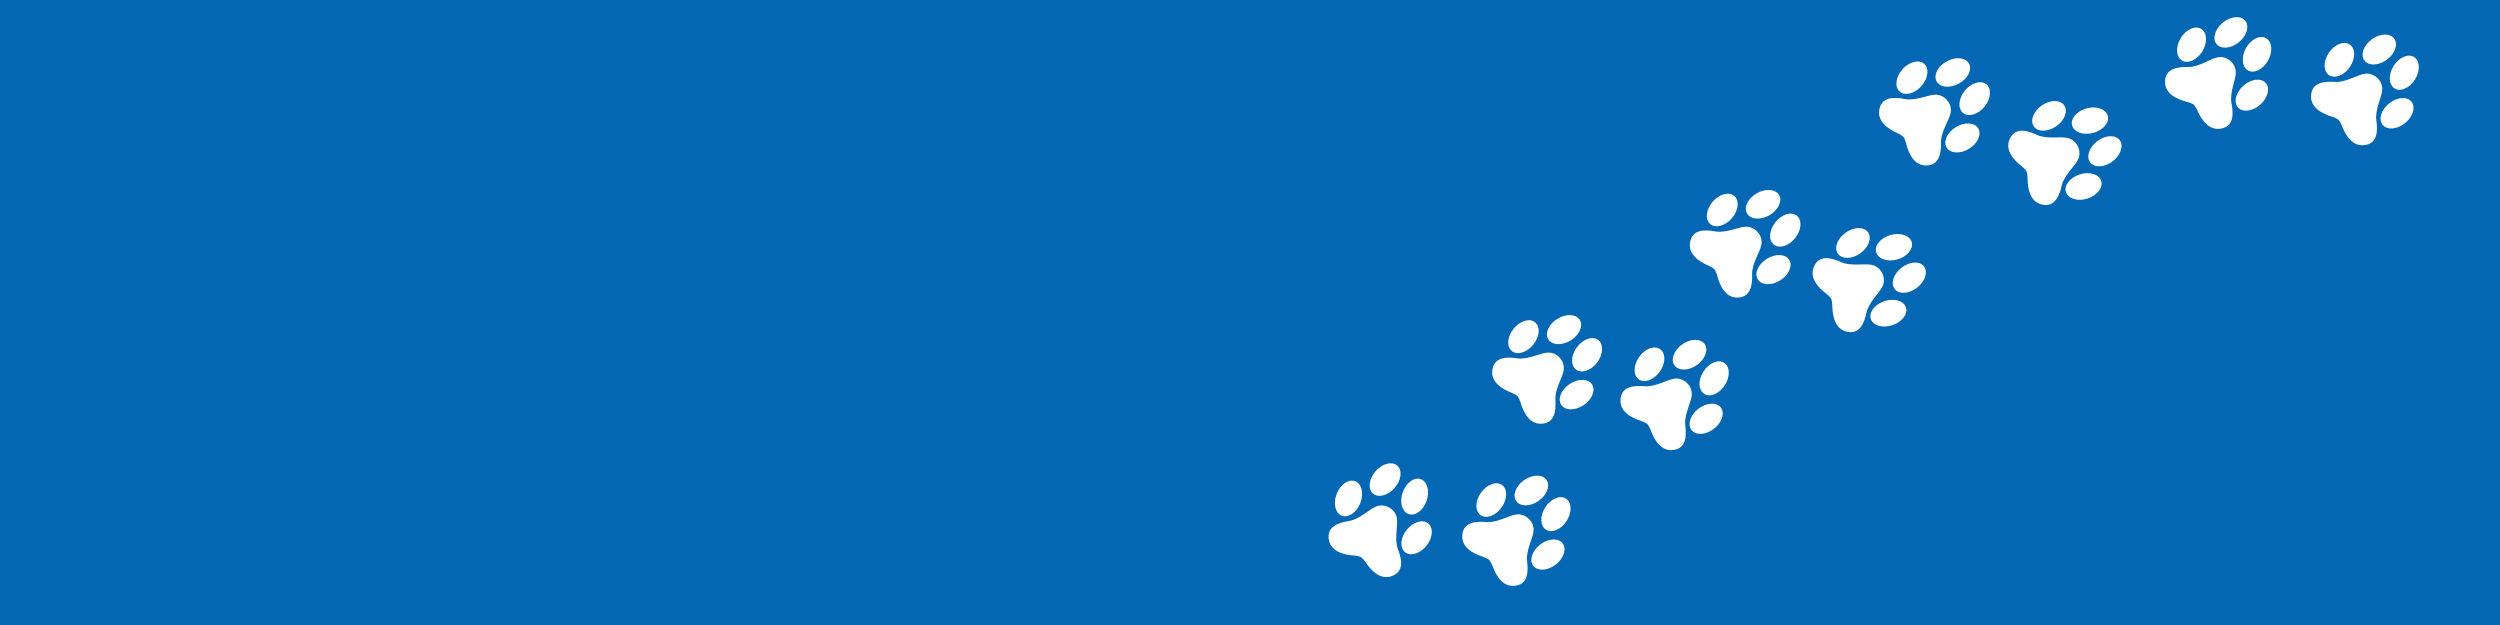
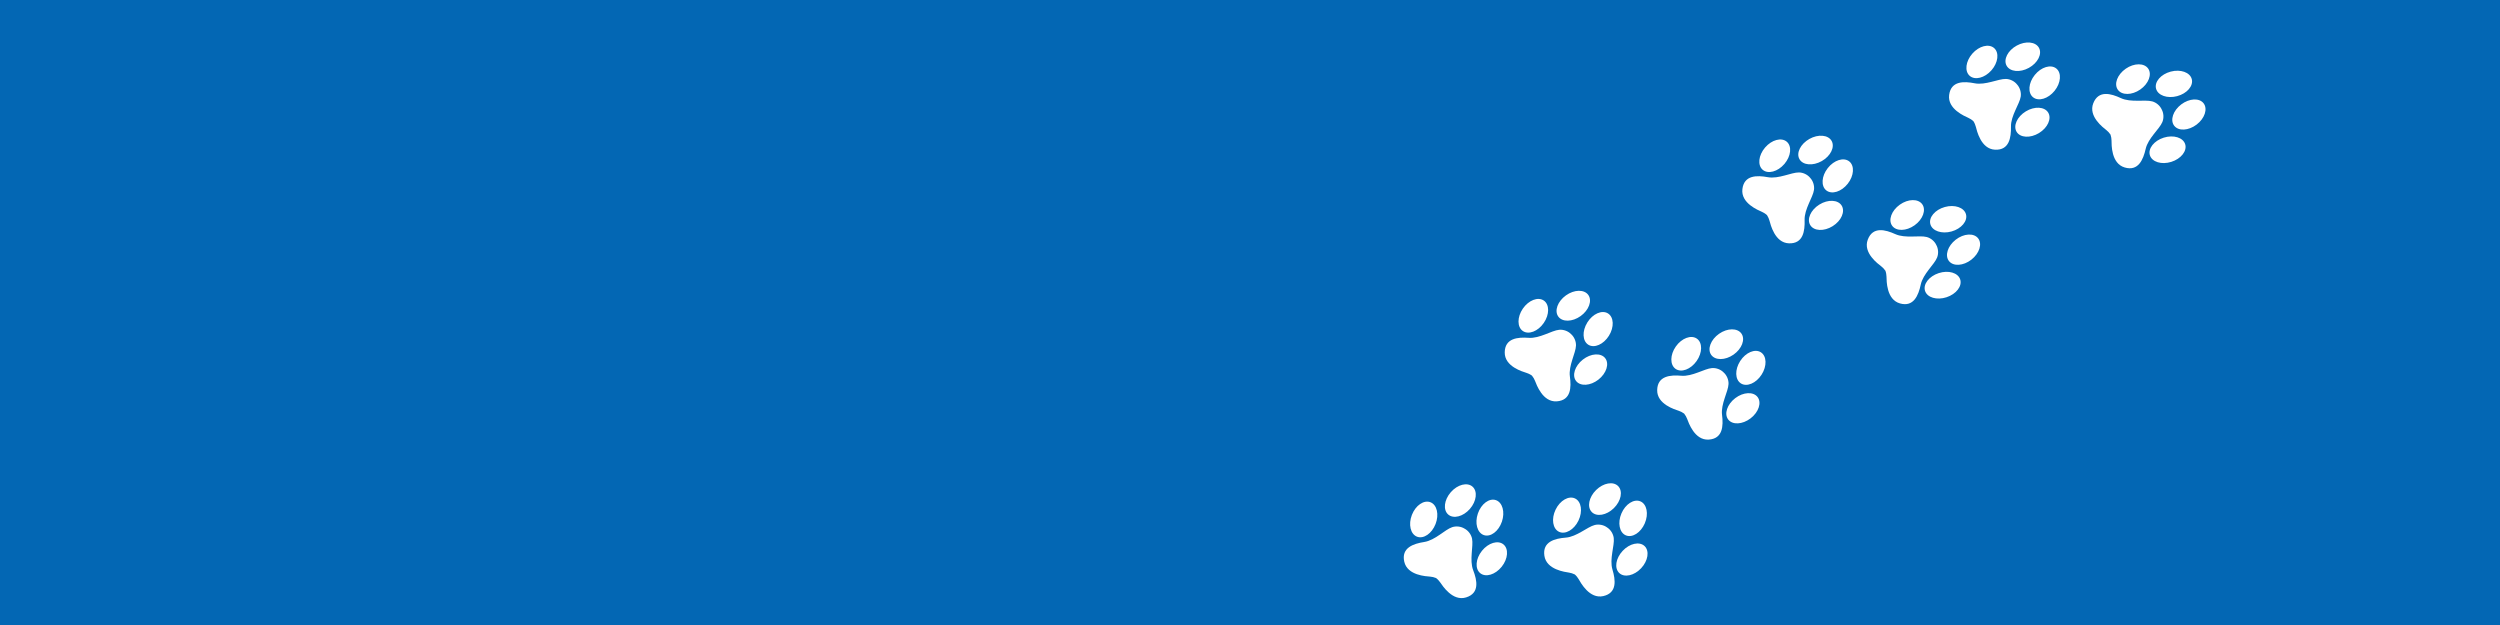
<svg xmlns="http://www.w3.org/2000/svg" id="svg2" version="1.1" width="1600" height="400" viewBox="0 0 1600 400">
  <defs id="defs6">
    <clipPath clipPathUnits="userSpaceOnUse" id="clipPath4556">
      <rect id="rect4558" x="-139.726" y="64.556" style="fill:#ff0000;stroke-width:1.323" height="120" width="120" transform="matrix(0.7071182,0.7070953,-0.7070953,0.7071182,0,0)" />
    </clipPath>
    <clipPath clipPathUnits="userSpaceOnUse" id="clipPath4556-6">
      <rect id="rect4558-1" x="-139.726" y="64.556" style="fill:#ff0000;stroke-width:1.323" height="120" width="120" transform="matrix(0.7071182,0.7070953,-0.7070953,0.7071182,0,0)" />
    </clipPath>
    <clipPath clipPathUnits="userSpaceOnUse" id="clipPath4556-7">
      <rect id="rect4558-9" x="-139.726" y="64.556" style="fill:#ff0000;stroke-width:1.323" height="120" width="120" transform="matrix(0.7071182,0.7070953,-0.7070953,0.7071182,0,0)" />
    </clipPath>
    <clipPath clipPathUnits="userSpaceOnUse" id="clipPath4556-6-6">
      <rect id="rect4558-1-3" x="-139.726" y="64.556" style="fill:#ff0000;stroke-width:1.323" height="120" width="120" transform="matrix(0.7071182,0.7070953,-0.7070953,0.7071182,0,0)" />
    </clipPath>
    <clipPath clipPathUnits="userSpaceOnUse" id="clipPath4556-1">
      <rect id="rect4558-6" x="-139.726" y="64.556" style="fill:#ff0000;stroke-width:1.323" height="120" width="120" transform="matrix(0.7071182,0.7070953,-0.7070953,0.7071182,0,0)" />
    </clipPath>
    <clipPath clipPathUnits="userSpaceOnUse" id="clipPath4556-6-7">
      <rect id="rect4558-1-9" x="-139.726" y="64.556" style="fill:#ff0000;stroke-width:1.323" height="120" width="120" transform="matrix(0.7071182,0.7070953,-0.7070953,0.7071182,0,0)" />
    </clipPath>
    <clipPath clipPathUnits="userSpaceOnUse" id="clipPath4556-7-3">
      <rect id="rect4558-9-6" x="-139.726" y="64.556" style="fill:#ff0000;stroke-width:1.323" height="120" width="120" transform="matrix(0.7071182,0.7070953,-0.7070953,0.7071182,0,0)" />
    </clipPath>
    <clipPath clipPathUnits="userSpaceOnUse" id="clipPath4556-6-6-4">
      <rect id="rect4558-1-3-0" x="-139.726" y="64.556" style="fill:#ff0000;stroke-width:1.323" height="120" width="120" transform="matrix(0.7071182,0.7070953,-0.7070953,0.7071182,0,0)" />
    </clipPath>
    <clipPath clipPathUnits="userSpaceOnUse" id="clipPath4556-6-7-2">
      <rect id="rect4558-1-9-8" x="-139.726" y="64.556" style="fill:#ff0000;stroke-width:1.323" height="120" width="120" transform="matrix(0.7071182,0.7070953,-0.7070953,0.7071182,0,0)" />
    </clipPath>
    <clipPath clipPathUnits="userSpaceOnUse" id="clipPath4556-6-7-1">
      <rect id="rect4558-1-9-84" x="-139.726" y="64.556" style="fill:#ff0000;stroke-width:1.323" height="120" width="120" transform="matrix(0.7071182,0.7070953,-0.7070953,0.7071182,0,0)" />
    </clipPath>
    <clipPath clipPathUnits="userSpaceOnUse" id="clipPath4556-6-7-2-2">
      <rect id="rect4558-1-9-8-8" x="-139.726" y="64.556" style="fill:#ff0000;stroke-width:1.323" height="120" width="120" transform="matrix(0.7071182,0.7070953,-0.7070953,0.7071182,0,0)" />
    </clipPath>
    <clipPath clipPathUnits="userSpaceOnUse" id="clipPath4556-6-7-1-0">
      <rect id="rect4558-1-9-84-9" x="-139.726" y="64.556" style="fill:#ff0000;stroke-width:1.323" height="120" width="120" transform="matrix(0.7071182,0.7070953,-0.7070953,0.7071182,0,0)" />
    </clipPath>
    <clipPath clipPathUnits="userSpaceOnUse" id="clipPath4556-6-7-2-2-9">
      <rect id="rect4558-1-9-8-8-0" x="-139.726" y="64.556" style="fill:#ff0000;stroke-width:1.323" height="120" width="120" transform="matrix(0.7071182,0.7070953,-0.7070953,0.7071182,0,0)" />
    </clipPath>
  </defs>
  <rect style="fill:#0367b4;fill-opacity:1;stroke:none;stroke-width:1;stroke-linejoin:miter;stroke-miterlimit:4;stroke-dasharray:1, 1;stroke-dashoffset:0;stroke-opacity:1" id="rect4171" width="1600" height="400" x="0" y="-2.220446e-015" />
-   <g style="clip-rule:evenodd;fill-rule:evenodd;image-rendering:optimizeQuality;shape-rendering:geometricPrecision;text-rendering:geometricPrecision" id="g4174-4" transform="matrix(-0.2827455,-0.1632432,-0.1646589,0.2851976,943.14,314.8379)">
+   <g style="clip-rule:evenodd;fill-rule:evenodd;image-rendering:optimizeQuality;shape-rendering:geometricPrecision;text-rendering:geometricPrecision" id="g4174-4" transform="matrix(-0.2827455,-0.1632432,-0.1646589,0.2851976,991.2855,328.2738)">
    <path class="fil1" d="m 105.187,117.982 c -9.934,11.097 -16.077,38.61 -32.848,52.016 -16.774,13.406 -33.546,32.177 -14.675,52.552 18.867,20.375 51.715,3.217 58.704,0 3.139,-1.447 6.989,-2.784 11.349,-3.333 4.363,0.549 8.21,1.886 11.352,3.333 6.989,3.217 39.837,20.375 58.704,0 18.871,-20.375 2.099,-39.146 -14.675,-52.552 -16.771,-13.406 -22.914,-40.919 -32.848,-52.016 -5.603,-6.259 -14.446,-9.925 -22.533,-9.602 -8.087,-0.323 -16.926,3.343 -22.53,9.602 z" id="_464360696-6" style="fill:#ffffff;fill-opacity:1" />
    <ellipse class="fil1" id="_464361680-9" rx="24.86" ry="35.943" transform="matrix(0.9882727,-0.1526991,0.1526979,0.9882729,0,0)" cx="31.079" cy="138.984" style="fill:#ffffff;fill-opacity:1" />
    <ellipse class="fil1" id="_464358896-2" rx="24.86" ry="35.943" transform="matrix(-0.9882727,-0.1526991,-0.1526979,0.9882729,0,0)" cx="-223.9" cy="99.587" style="fill:#ffffff;fill-opacity:1" />
    <ellipse class="fil1" id="_464358824-8" rx="24.861" ry="35.943" transform="matrix(0.9807682,0.1951762,-0.1951748,0.9807685,0,0)" cx="106.465" cy="45.318" style="fill:#ffffff;fill-opacity:1" />
    <ellipse class="fil1" id="_464360312-7" rx="24.861" ry="35.943" transform="matrix(-0.9807682,0.1951762,0.1951748,0.9807685,0,0)" cx="-146.578" cy="95.674" style="fill:#ffffff;fill-opacity:1" />
  </g>
-   <g style="clip-rule:evenodd;fill-rule:evenodd;image-rendering:optimizeQuality;shape-rendering:geometricPrecision;text-rendering:geometricPrecision" id="g4174-4-1" transform="matrix(-0.2352832,-0.2263518,-0.2283148,0.2373237,1033.176,335.2106)">
+   <g style="clip-rule:evenodd;fill-rule:evenodd;image-rendering:optimizeQuality;shape-rendering:geometricPrecision;text-rendering:geometricPrecision" id="g4174-4-1" transform="matrix(-0.2694101,-0.1844221,-0.1860215,0.2717466,1083.08,331.6471)">
    <path class="fil1" d="m 105.187,117.982 c -9.934,11.097 -16.077,38.61 -32.848,52.016 -16.774,13.406 -33.546,32.177 -14.675,52.552 18.867,20.375 51.715,3.217 58.704,0 3.139,-1.447 6.989,-2.784 11.349,-3.333 4.363,0.549 8.21,1.886 11.352,3.333 6.989,3.217 39.837,20.375 58.704,0 18.871,-20.375 2.099,-39.146 -14.675,-52.552 -16.771,-13.406 -22.914,-40.919 -32.848,-52.016 -5.603,-6.259 -14.446,-9.925 -22.533,-9.602 -8.087,-0.323 -16.926,3.343 -22.53,9.602 z" id="_464360696-6-1" style="fill:#ffffff;fill-opacity:1" />
    <ellipse class="fil1" id="_464361680-9-5" rx="24.86" ry="35.943" transform="matrix(0.9882727,-0.1526991,0.1526979,0.9882729,0,0)" cx="31.079" cy="138.984" style="fill:#ffffff;fill-opacity:1" />
    <ellipse class="fil1" id="_464358896-2-7" rx="24.86" ry="35.943" transform="matrix(-0.9882727,-0.1526991,-0.1526979,0.9882729,0,0)" cx="-223.9" cy="99.587" style="fill:#ffffff;fill-opacity:1" />
    <ellipse class="fil1" id="_464358824-8-1" rx="24.861" ry="35.943" transform="matrix(0.9807682,0.1951762,-0.1951748,0.9807685,0,0)" cx="106.465" cy="45.318" style="fill:#ffffff;fill-opacity:1" />
    <ellipse class="fil1" id="_464360312-7-1" rx="24.861" ry="35.943" transform="matrix(-0.9807682,0.1951762,0.1951748,0.9807685,0,0)" cx="-146.578" cy="95.674" style="fill:#ffffff;fill-opacity:1" />
  </g>
-   <g style="clip-rule:evenodd;fill-rule:evenodd;image-rendering:optimizeQuality;shape-rendering:geometricPrecision;text-rendering:geometricPrecision" id="g4174-4-6" transform="matrix(-0.2207468,-0.2405497,-0.2426358,0.2226613,1052.669,235.5104)">
+   <g style="clip-rule:evenodd;fill-rule:evenodd;image-rendering:optimizeQuality;shape-rendering:geometricPrecision;text-rendering:geometricPrecision" id="g4174-4-6" transform="matrix(-0.2380287,-0.2234629,-0.2254009,0.240093,1060.264,216.3074)">
    <path class="fil1" d="m 105.187,117.982 c -9.934,11.097 -16.077,38.61 -32.848,52.016 -16.774,13.406 -33.546,32.177 -14.675,52.552 18.867,20.375 51.715,3.217 58.704,0 3.139,-1.447 6.989,-2.784 11.349,-3.333 4.363,0.549 8.21,1.886 11.352,3.333 6.989,3.217 39.837,20.375 58.704,0 18.871,-20.375 2.099,-39.146 -14.675,-52.552 -16.771,-13.406 -22.914,-40.919 -32.848,-52.016 -5.603,-6.259 -14.446,-9.925 -22.533,-9.602 -8.087,-0.323 -16.926,3.343 -22.53,9.602 z" id="_464360696-6-2" style="fill:#ffffff;fill-opacity:1" />
    <ellipse class="fil1" id="_464361680-9-1" rx="24.86" ry="35.943" transform="matrix(0.9882727,-0.1526991,0.1526979,0.9882729,0,0)" cx="31.079" cy="138.984" style="fill:#ffffff;fill-opacity:1" />
    <ellipse class="fil1" id="_464358896-2-1" rx="24.86" ry="35.943" transform="matrix(-0.9882727,-0.1526991,-0.1526979,0.9882729,0,0)" cx="-223.9" cy="99.587" style="fill:#ffffff;fill-opacity:1" />
    <ellipse class="fil1" id="_464358824-8-8" rx="24.861" ry="35.943" transform="matrix(0.9807682,0.1951762,-0.1951748,0.9807685,0,0)" cx="106.465" cy="45.318" style="fill:#ffffff;fill-opacity:1" />
    <ellipse class="fil1" id="_464360312-7-18" rx="24.861" ry="35.943" transform="matrix(-0.9807682,0.1951762,0.1951748,0.9807685,0,0)" cx="-146.578" cy="95.674" style="fill:#ffffff;fill-opacity:1" />
  </g>
  <g style="clip-rule:evenodd;fill-rule:evenodd;image-rendering:optimizeQuality;shape-rendering:geometricPrecision;text-rendering:geometricPrecision" id="g4174-4-1-2" transform="matrix(-0.2352832,-0.2263518,-0.2283148,0.2373237,1134.432,248.296)">
-     <path class="fil1" d="m 105.187,117.982 c -9.934,11.097 -16.077,38.61 -32.848,52.016 -16.774,13.406 -33.546,32.177 -14.675,52.552 18.867,20.375 51.715,3.217 58.704,0 3.139,-1.447 6.989,-2.784 11.349,-3.333 4.363,0.549 8.21,1.886 11.352,3.333 6.989,3.217 39.837,20.375 58.704,0 18.871,-20.375 2.099,-39.146 -14.675,-52.552 -16.771,-13.406 -22.914,-40.919 -32.848,-52.016 -5.603,-6.259 -14.446,-9.925 -22.533,-9.602 -8.087,-0.323 -16.926,3.343 -22.53,9.602 z" id="_464360696-6-1-2" style="fill:#ffffff;fill-opacity:1" />
-     <ellipse class="fil1" id="_464361680-9-5-3" rx="24.86" ry="35.943" transform="matrix(0.9882727,-0.1526991,0.1526979,0.9882729,0,0)" cx="31.079" cy="138.984" style="fill:#ffffff;fill-opacity:1" />
-     <ellipse class="fil1" id="_464358896-2-7-0" rx="24.86" ry="35.943" transform="matrix(-0.9882727,-0.1526991,-0.1526979,0.9882729,0,0)" cx="-223.9" cy="99.587" style="fill:#ffffff;fill-opacity:1" />
-     <ellipse class="fil1" id="_464358824-8-1-4" rx="24.861" ry="35.943" transform="matrix(0.9807682,0.1951762,-0.1951748,0.9807685,0,0)" cx="106.465" cy="45.318" style="fill:#ffffff;fill-opacity:1" />
-     <ellipse class="fil1" id="_464360312-7-1-8" rx="24.861" ry="35.943" transform="matrix(-0.9807682,0.1951762,0.1951748,0.9807685,0,0)" cx="-146.578" cy="95.674" style="fill:#ffffff;fill-opacity:1" />
+     <path class="fil1" d="m 67.553,53.78 c -9.934,11.097 -16.077,38.61 -32.848,52.016 -16.774,13.406 -33.546,32.177 -14.675,52.552 18.867,20.375 51.715,3.217 58.704,0 3.139,-1.447 6.989,-2.784 11.349,-3.333 4.363,0.549 8.21,1.886 11.352,3.333 6.989,3.217 39.837,20.375 58.704,0 18.871,-20.375 2.099,-39.146 -14.675,-52.552 -16.771,-13.406 -22.914,-40.919 -32.848,-52.016 -5.603,-6.259 -14.446,-9.925 -22.533,-9.602 -8.087,-0.323 -16.926,3.343 -22.53,9.602 z" id="_464360696-6-1-2" style="fill:#ffffff;fill-opacity:1" />
+     <ellipse class="fil1" id="_464361680-9-5-3" rx="24.86" ry="35.943" transform="matrix(0.9882727,-0.1526991,0.1526979,0.9882729,0,0)" cx="3.689" cy="69.788" style="fill:#ffffff;fill-opacity:1" />
+     <ellipse class="fil1" id="_464358896-2-7-0" rx="24.86" ry="35.943" transform="matrix(-0.9882727,-0.1526991,-0.1526979,0.9882729,0,0)" cx="-176.904" cy="41.885" style="fill:#ffffff;fill-opacity:1" />
+     <ellipse class="fil1" id="_464358824-8-1-4" rx="24.861" ry="35.943" transform="matrix(0.9807682,0.1951762,-0.1951748,0.9807685,0,0)" cx="57.024" cy="-10.304" style="fill:#ffffff;fill-opacity:1" />
+     <ellipse class="fil1" id="_464360312-7-1-8" rx="24.861" ry="35.943" transform="matrix(-0.9807682,0.1951762,0.1951748,0.9807685,0,0)" cx="-122.198" cy="25.362" style="fill:#ffffff;fill-opacity:1" />
  </g>
-   <g style="clip-rule:evenodd;fill-rule:evenodd;image-rendering:optimizeQuality;shape-rendering:geometricPrecision;text-rendering:geometricPrecision" id="g4174-4-9" transform="matrix(-0.2128127,-0.2475966,-0.2497439,0.2146583,1179.211,156.9479)">
+   <g style="clip-rule:evenodd;fill-rule:evenodd;image-rendering:optimizeQuality;shape-rendering:geometricPrecision;text-rendering:geometricPrecision" id="g4174-4-9" transform="matrix(-0.2128127,-0.2475966,-0.2497439,0.2146583,1212.801,122.2383)">
    <path class="fil1" d="m 105.187,117.982 c -9.934,11.097 -16.077,38.61 -32.848,52.016 -16.774,13.406 -33.546,32.177 -14.675,52.552 18.867,20.375 51.715,3.217 58.704,0 3.139,-1.447 6.989,-2.784 11.349,-3.333 4.363,0.549 8.21,1.886 11.352,3.333 6.989,3.217 39.837,20.375 58.704,0 18.871,-20.375 2.099,-39.146 -14.675,-52.552 -16.771,-13.406 -22.914,-40.919 -32.848,-52.016 -5.603,-6.259 -14.446,-9.925 -22.533,-9.602 -8.087,-0.323 -16.926,3.343 -22.53,9.602 z" id="_464360696-6-6" style="fill:#ffffff;fill-opacity:1" />
    <ellipse class="fil1" id="_464361680-9-7" rx="24.86" ry="35.943" transform="matrix(0.9882727,-0.1526991,0.1526979,0.9882729,0,0)" cx="31.079" cy="138.984" style="fill:#ffffff;fill-opacity:1" />
    <ellipse class="fil1" id="_464358896-2-3" rx="24.86" ry="35.943" transform="matrix(-0.9882727,-0.1526991,-0.1526979,0.9882729,0,0)" cx="-223.9" cy="99.587" style="fill:#ffffff;fill-opacity:1" />
    <ellipse class="fil1" id="_464358824-8-0" rx="24.861" ry="35.943" transform="matrix(0.9807682,0.1951762,-0.1951748,0.9807685,0,0)" cx="106.465" cy="45.318" style="fill:#ffffff;fill-opacity:1" />
    <ellipse class="fil1" id="_464360312-7-0" rx="24.861" ry="35.943" transform="matrix(-0.9807682,0.1951762,0.1951748,0.9807685,0,0)" cx="-146.578" cy="95.674" style="fill:#ffffff;fill-opacity:1" />
  </g>
-   <g style="clip-rule:evenodd;fill-rule:evenodd;image-rendering:optimizeQuality;shape-rendering:geometricPrecision;text-rendering:geometricPrecision" id="g4174-4-1-5" transform="matrix(-0.1471438,-0.2914482,-0.2939757,0.1484199,1255.197,195.8851)">
-     <path class="fil1" d="m 105.187,117.982 c -9.934,11.097 -16.077,38.61 -32.848,52.016 -16.774,13.406 -33.546,32.177 -14.675,52.552 18.867,20.375 51.715,3.217 58.704,0 3.139,-1.447 6.989,-2.784 11.349,-3.333 4.363,0.549 8.21,1.886 11.352,3.333 6.989,3.217 39.837,20.375 58.704,0 18.871,-20.375 2.099,-39.146 -14.675,-52.552 -16.771,-13.406 -22.914,-40.919 -32.848,-52.016 -5.603,-6.259 -14.446,-9.925 -22.533,-9.602 -8.087,-0.323 -16.926,3.343 -22.53,9.602 z" id="_464360696-6-1-5" style="fill:#ffffff;fill-opacity:1" />
-     <ellipse class="fil1" id="_464361680-9-5-1" rx="24.86" ry="35.943" transform="matrix(0.9882727,-0.1526991,0.1526979,0.9882729,0,0)" cx="31.079" cy="138.984" style="fill:#ffffff;fill-opacity:1" />
-     <ellipse class="fil1" id="_464358896-2-7-9" rx="24.86" ry="35.943" transform="matrix(-0.9882727,-0.1526991,-0.1526979,0.9882729,0,0)" cx="-223.9" cy="99.587" style="fill:#ffffff;fill-opacity:1" />
-     <ellipse class="fil1" id="_464358824-8-1-8" rx="24.861" ry="35.943" transform="matrix(0.9807682,0.1951762,-0.1951748,0.9807685,0,0)" cx="106.465" cy="45.318" style="fill:#ffffff;fill-opacity:1" />
-     <ellipse class="fil1" id="_464360312-7-1-2" rx="24.861" ry="35.943" transform="matrix(-0.9807682,0.1951762,0.1951748,0.9807685,0,0)" cx="-146.578" cy="95.674" style="fill:#ffffff;fill-opacity:1" />
+   <g style="clip-rule:evenodd;fill-rule:evenodd;image-rendering:optimizeQuality;shape-rendering:geometricPrecision;text-rendering:geometricPrecision" id="g4174-4-1-5" transform="matrix(-0.1471438,-0.2914482,-0.2939757,0.1484199,1280.949,182.4491)">
+     <path class="fil1" d="m 105.068,87.572 c -9.934,11.097 -16.077,38.61 -32.848,52.016 -16.774,13.406 -33.546,32.177 -14.675,52.552 18.867,20.375 51.715,3.217 58.704,0 3.139,-1.447 6.989,-2.784 11.349,-3.333 4.363,0.549 8.21,1.886 11.352,3.333 6.989,3.217 39.837,20.375 58.704,0 18.871,-20.375 2.099,-39.146 -14.675,-52.552 -16.771,-13.406 -22.914,-40.919 -32.848,-52.016 -5.603,-6.259 -14.446,-9.925 -22.533,-9.602 -8.087,-0.323 -16.926,3.343 -22.53,9.602 z" id="_464360696-6-1-5" style="fill:#ffffff;fill-opacity:1" />
+     <ellipse class="fil1" id="_464361680-9-5-1" rx="24.86" ry="35.943" transform="matrix(0.9882727,-0.1526991,0.1526979,0.9882729,0,0)" cx="35.604" cy="108.912" style="fill:#ffffff;fill-opacity:1" />
+     <ellipse class="fil1" id="_464358896-2-7-9" rx="24.86" ry="35.943" transform="matrix(-0.9882727,-0.1526991,-0.1526979,0.9882729,0,0)" cx="-219.139" cy="69.552" style="fill:#ffffff;fill-opacity:1" />
+     <ellipse class="fil1" id="_464358824-8-1-8" rx="24.861" ry="35.943" transform="matrix(0.9807682,0.1951762,-0.1951748,0.9807685,0,0)" cx="100.412" cy="15.516" style="fill:#ffffff;fill-opacity:1" />
+     <ellipse class="fil1" id="_464360312-7-1-2" rx="24.861" ry="35.943" transform="matrix(-0.9807682,0.1951762,0.1951748,0.9807685,0,0)" cx="-152.396" cy="65.826" style="fill:#ffffff;fill-opacity:1" />
  </g>
-   <g style="clip-rule:evenodd;fill-rule:evenodd;image-rendering:optimizeQuality;shape-rendering:geometricPrecision;text-rendering:geometricPrecision" id="g4174-4-16" transform="matrix(-0.2096985,-0.2502396,-0.2524098,0.2115171,1300.316,73.24295)">
-     <path class="fil1" d="m 105.187,117.982 c -9.934,11.097 -16.077,38.61 -32.848,52.016 -16.774,13.406 -33.546,32.177 -14.675,52.552 18.867,20.375 51.715,3.217 58.704,0 3.139,-1.447 6.989,-2.784 11.349,-3.333 4.363,0.549 8.21,1.886 11.352,3.333 6.989,3.217 39.837,20.375 58.704,0 18.871,-20.375 2.099,-39.146 -14.675,-52.552 -16.771,-13.406 -22.914,-40.919 -32.848,-52.016 -5.603,-6.259 -14.446,-9.925 -22.533,-9.602 -8.087,-0.323 -16.926,3.343 -22.53,9.602 z" id="_464360696-6-68" style="fill:#ffffff;fill-opacity:1" />
-     <ellipse class="fil1" id="_464361680-9-9" rx="24.86" ry="35.943" transform="matrix(0.9882727,-0.1526991,0.1526979,0.9882729,0,0)" cx="31.079" cy="138.984" style="fill:#ffffff;fill-opacity:1" />
-     <ellipse class="fil1" id="_464358896-2-31" rx="24.86" ry="35.943" transform="matrix(-0.9882727,-0.1526991,-0.1526979,0.9882729,0,0)" cx="-223.9" cy="99.587" style="fill:#ffffff;fill-opacity:1" />
-     <ellipse class="fil1" id="_464358824-8-3" rx="24.861" ry="35.943" transform="matrix(0.9807682,0.1951762,-0.1951748,0.9807685,0,0)" cx="106.465" cy="45.318" style="fill:#ffffff;fill-opacity:1" />
-     <ellipse class="fil1" id="_464360312-7-8" rx="24.861" ry="35.943" transform="matrix(-0.9807682,0.1951762,0.1951748,0.9807685,0,0)" cx="-146.578" cy="95.674" style="fill:#ffffff;fill-opacity:1" />
+   <g style="clip-rule:evenodd;fill-rule:evenodd;image-rendering:optimizeQuality;shape-rendering:geometricPrecision;text-rendering:geometricPrecision" id="g4174-4-16" transform="matrix(-0.2096985,-0.2502396,-0.2524098,0.2115171,1323.829,81.08059)">
+     <path class="fil1" d="m 105.393,33.529 c -9.934,11.097 -16.077,38.61 -32.848,52.016 -16.774,13.406 -33.546,32.177 -14.675,52.552 18.867,20.375 51.715,3.217 58.704,0 3.139,-1.447 6.989,-2.784 11.349,-3.333 4.363,0.549 8.21,1.886 11.352,3.333 6.989,3.217 39.837,20.375 58.704,0 18.871,-20.375 2.099,-39.146 -14.675,-52.552 -16.771,-13.406 -22.914,-40.919 -32.848,-52.016 -5.603,-6.259 -14.446,-9.925 -22.533,-9.602 -8.087,-0.323 -16.926,3.343 -22.53,9.602 z" id="_464360696-6-68" style="fill:#ffffff;fill-opacity:1" />
+     <ellipse class="fil1" id="_464361680-9-9" rx="24.86" ry="35.943" transform="matrix(0.9882727,-0.1526991,0.1526979,0.9882729,0,0)" cx="44.177" cy="55.553" style="fill:#ffffff;fill-opacity:1" />
+     <ellipse class="fil1" id="_464358896-2-31" rx="24.86" ry="35.943" transform="matrix(-0.9882727,-0.1526991,-0.1526979,0.9882729,0,0)" cx="-211.208" cy="16.093" style="fill:#ffffff;fill-opacity:1" />
+     <ellipse class="fil1" id="_464358824-8-3" rx="24.861" ry="35.943" transform="matrix(0.9807682,0.1951762,-0.1951748,0.9807685,0,0)" cx="90.183" cy="-37.551" style="fill:#ffffff;fill-opacity:1" />
+     <ellipse class="fil1" id="_464360312-7-8" rx="24.861" ry="35.943" transform="matrix(-0.9807682,0.1951762,0.1951748,0.9807685,0,0)" cx="-163.263" cy="12.886" style="fill:#ffffff;fill-opacity:1" />
  </g>
-   <g style="clip-rule:evenodd;fill-rule:evenodd;image-rendering:optimizeQuality;shape-rendering:geometricPrecision;text-rendering:geometricPrecision" id="g4174-4-1-7" transform="matrix(-0.143486,-0.2932662,-0.2958096,0.1447304,1380.161,115.3943)">
-     <path class="fil1" d="m 105.187,117.982 c -9.934,11.097 -16.077,38.61 -32.848,52.016 -16.774,13.406 -33.546,32.177 -14.675,52.552 18.867,20.375 51.715,3.217 58.704,0 3.139,-1.447 6.989,-2.784 11.349,-3.333 4.363,0.549 8.21,1.886 11.352,3.333 6.989,3.217 39.837,20.375 58.704,0 18.871,-20.375 2.099,-39.146 -14.675,-52.552 -16.771,-13.406 -22.914,-40.919 -32.848,-52.016 -5.603,-6.259 -14.446,-9.925 -22.533,-9.602 -8.087,-0.323 -16.926,3.343 -22.53,9.602 z" id="_464360696-6-1-53" style="fill:#ffffff;fill-opacity:1" />
-     <ellipse class="fil1" id="_464361680-9-5-2" rx="24.86" ry="35.943" transform="matrix(0.9882727,-0.1526991,0.1526979,0.9882729,0,0)" cx="31.079" cy="138.984" style="fill:#ffffff;fill-opacity:1" />
-     <ellipse class="fil1" id="_464358896-2-7-1" rx="24.86" ry="35.943" transform="matrix(-0.9882727,-0.1526991,-0.1526979,0.9882729,0,0)" cx="-223.9" cy="99.587" style="fill:#ffffff;fill-opacity:1" />
-     <ellipse class="fil1" id="_464358824-8-1-3" rx="24.861" ry="35.943" transform="matrix(0.9807682,0.1951762,-0.1951748,0.9807685,0,0)" cx="106.465" cy="45.318" style="fill:#ffffff;fill-opacity:1" />
-     <ellipse class="fil1" id="_464360312-7-1-4" rx="24.861" ry="35.943" transform="matrix(-0.9807682,0.1951762,0.1951748,0.9807685,0,0)" cx="-146.578" cy="95.674" style="fill:#ffffff;fill-opacity:1" />
-   </g>
-   <g style="clip-rule:evenodd;fill-rule:evenodd;image-rendering:optimizeQuality;shape-rendering:geometricPrecision;text-rendering:geometricPrecision" id="g4174-4-61" transform="matrix(-0.2502994,-0.2096271,-0.2114451,0.2524702,1482.207,38.31969)">
-     <path class="fil1" d="m 105.187,117.982 c -9.934,11.097 -16.077,38.61 -32.848,52.016 -16.774,13.406 -33.546,32.177 -14.675,52.552 18.867,20.375 51.715,3.217 58.704,0 3.139,-1.447 6.989,-2.784 11.349,-3.333 4.363,0.549 8.21,1.886 11.352,3.333 6.989,3.217 39.837,20.375 58.704,0 18.871,-20.375 2.099,-39.146 -14.675,-52.552 -16.771,-13.406 -22.914,-40.919 -32.848,-52.016 -5.603,-6.259 -14.446,-9.925 -22.533,-9.602 -8.087,-0.323 -16.926,3.343 -22.53,9.602 z" id="_464360696-6-7" style="fill:#ffffff;fill-opacity:1" />
-     <ellipse class="fil1" id="_464361680-9-0" rx="24.86" ry="35.943" transform="matrix(0.9882727,-0.1526991,0.1526979,0.9882729,0,0)" cx="31.079" cy="138.984" style="fill:#ffffff;fill-opacity:1" />
-     <ellipse class="fil1" id="_464358896-2-8" rx="24.86" ry="35.943" transform="matrix(-0.9882727,-0.1526991,-0.1526979,0.9882729,0,0)" cx="-223.9" cy="99.587" style="fill:#ffffff;fill-opacity:1" />
-     <ellipse class="fil1" id="_464358824-8-38" rx="24.861" ry="35.943" transform="matrix(0.9807682,0.1951762,-0.1951748,0.9807685,0,0)" cx="106.465" cy="45.318" style="fill:#ffffff;fill-opacity:1" />
-     <ellipse class="fil1" id="_464360312-7-4" rx="24.861" ry="35.943" transform="matrix(-0.9807682,0.1951762,0.1951748,0.9807685,0,0)" cx="-146.578" cy="95.674" style="fill:#ffffff;fill-opacity:1" />
-   </g>
-   <g style="clip-rule:evenodd;fill-rule:evenodd;image-rendering:optimizeQuality;shape-rendering:geometricPrecision;text-rendering:geometricPrecision" id="g4174-4-1-21" transform="matrix(-0.239427,-0.221964,-0.223889,0.2415035,1576.238,51.99975)">
-     <path class="fil1" d="m 105.187,117.982 c -9.934,11.097 -16.077,38.61 -32.848,52.016 -16.774,13.406 -33.546,32.177 -14.675,52.552 18.867,20.375 51.715,3.217 58.704,0 3.139,-1.447 6.989,-2.784 11.349,-3.333 4.363,0.549 8.21,1.886 11.352,3.333 6.989,3.217 39.837,20.375 58.704,0 18.871,-20.375 2.099,-39.146 -14.675,-52.552 -16.771,-13.406 -22.914,-40.919 -32.848,-52.016 -5.603,-6.259 -14.446,-9.925 -22.533,-9.602 -8.087,-0.323 -16.926,3.343 -22.53,9.602 z" id="_464360696-6-1-4" style="fill:#ffffff;fill-opacity:1" />
-     <ellipse class="fil1" id="_464361680-9-5-22" rx="24.86" ry="35.943" transform="matrix(0.9882727,-0.1526991,0.1526979,0.9882729,0,0)" cx="31.079" cy="138.984" style="fill:#ffffff;fill-opacity:1" />
-     <ellipse class="fil1" id="_464358896-2-7-8" rx="24.86" ry="35.943" transform="matrix(-0.9882727,-0.1526991,-0.1526979,0.9882729,0,0)" cx="-223.9" cy="99.587" style="fill:#ffffff;fill-opacity:1" />
-     <ellipse class="fil1" id="_464358824-8-1-49" rx="24.861" ry="35.943" transform="matrix(0.9807682,0.1951762,-0.1951748,0.9807685,0,0)" cx="106.465" cy="45.318" style="fill:#ffffff;fill-opacity:1" />
-     <ellipse class="fil1" id="_464360312-7-1-1" rx="24.861" ry="35.943" transform="matrix(-0.9807682,0.1951762,0.1951748,0.9807685,0,0)" cx="-146.578" cy="95.674" style="fill:#ffffff;fill-opacity:1" />
+   <g style="clip-rule:evenodd;fill-rule:evenodd;image-rendering:optimizeQuality;shape-rendering:geometricPrecision;text-rendering:geometricPrecision" id="g4174-4-1-7" transform="matrix(-0.143486,-0.2932662,-0.2958096,0.1447304,1410.392,100.8387)">
+     <path class="fil1" d="m 98.18,41.894 c -9.934,11.097 -16.077,38.61 -32.848,52.016 -16.774,13.406 -33.546,32.177 -14.675,52.552 18.867,20.375 51.715,3.217 58.704,0 3.139,-1.447 6.989,-2.784 11.349,-3.333 4.363,0.549 8.21,1.886 11.352,3.333 6.989,3.217 39.837,20.375 58.704,0 18.871,-20.375 2.099,-39.146 -14.675,-52.552 -16.771,-13.406 -22.914,-40.919 -32.848,-52.016 -5.603,-6.259 -14.446,-9.925 -22.533,-9.602 -8.087,-0.323 -16.926,3.343 -22.53,9.602 z" id="_464360696-6-1-53" style="fill:#ffffff;fill-opacity:1" />
+     <ellipse class="fil1" id="_464361680-9-5-2" rx="24.86" ry="35.943" transform="matrix(0.9882727,-0.1526991,0.1526979,0.9882729,0,0)" cx="35.772" cy="62.718" style="fill:#ffffff;fill-opacity:1" />
+     <ellipse class="fil1" id="_464358896-2-7-1" rx="24.86" ry="35.943" transform="matrix(-0.9882727,-0.1526991,-0.1526979,0.9882729,0,0)" cx="-205.357" cy="25.461" style="fill:#ffffff;fill-opacity:1" />
+     <ellipse class="fil1" id="_464358824-8-1-3" rx="24.861" ry="35.943" transform="matrix(0.9807682,0.1951762,-0.1951748,0.9807685,0,0)" cx="84.742" cy="-27.939" style="fill:#ffffff;fill-opacity:1" />
+     <ellipse class="fil1" id="_464360312-7-1-4" rx="24.861" ry="35.943" transform="matrix(-0.9807682,0.1951762,0.1951748,0.9807685,0,0)" cx="-154.556" cy="19.682" style="fill:#ffffff;fill-opacity:1" />
  </g>
</svg>
